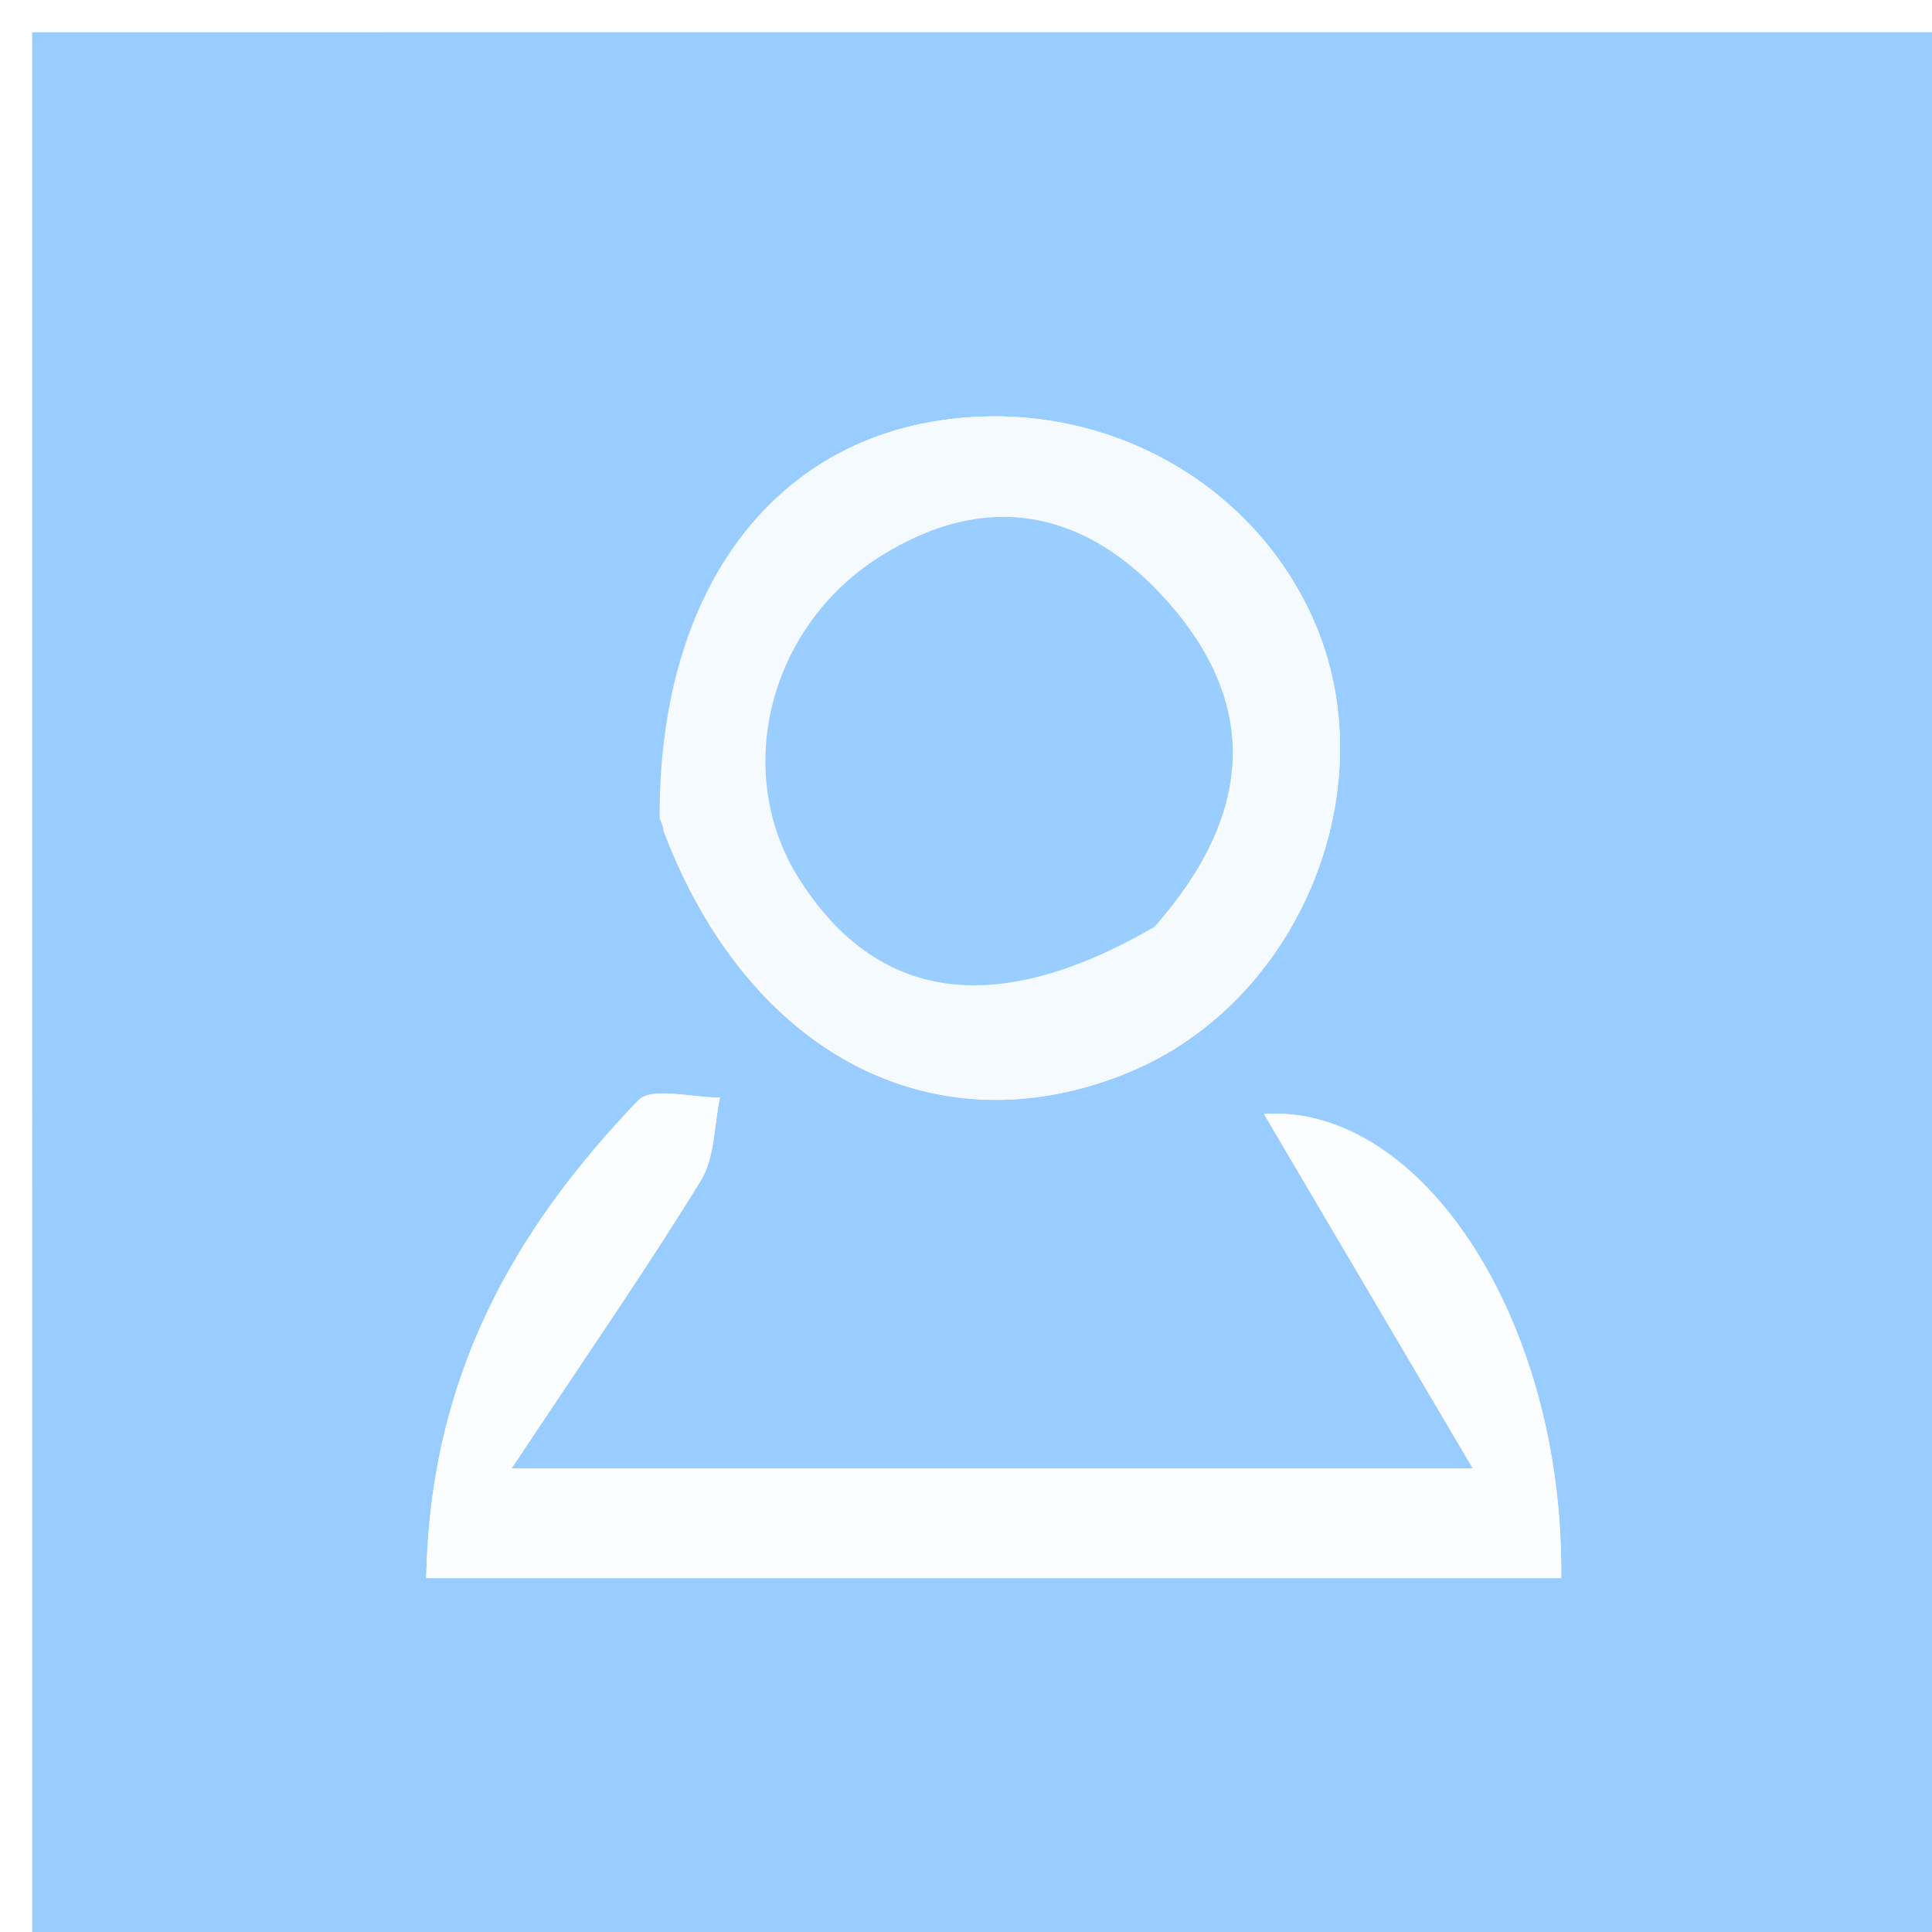
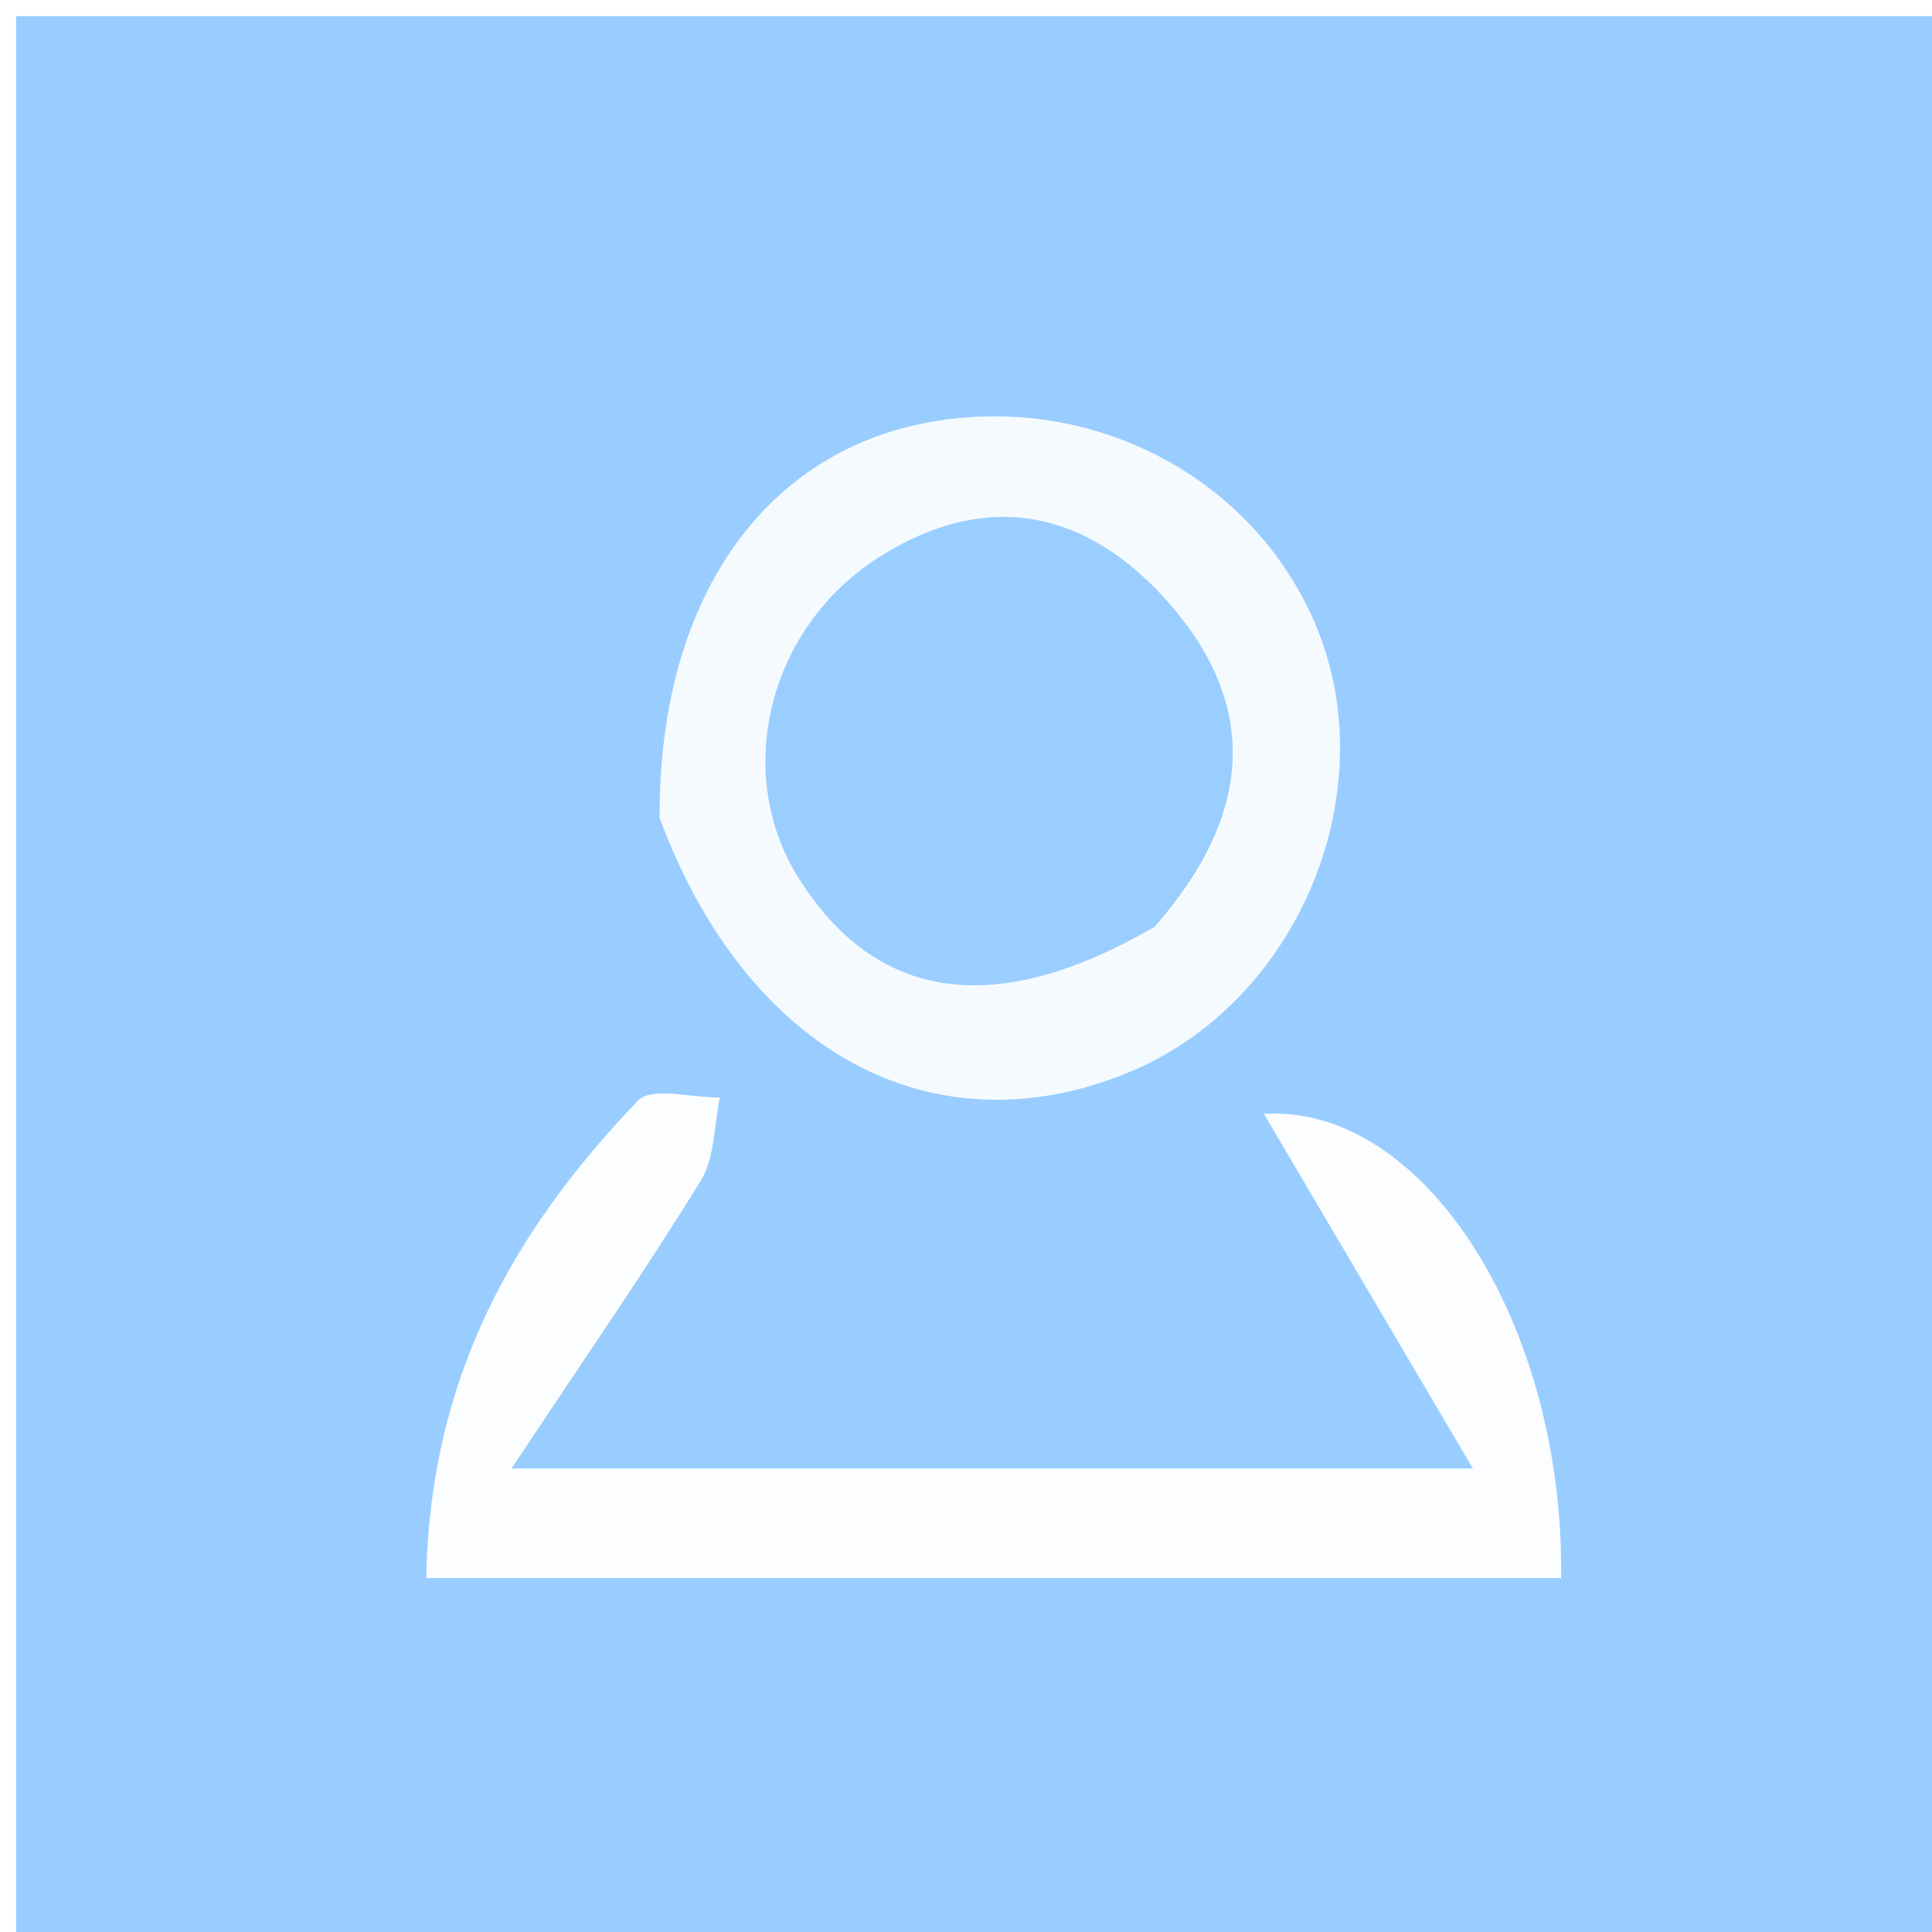
<svg xmlns="http://www.w3.org/2000/svg" version="1.1" id="Layer_1" x="0px" y="0px" width="100%" viewBox="0 0 60 60" enable-background="new 0 0 60 60" xml:space="preserve">
-   <path fill="#99CDFF" opacity="1" stroke="none" d=" M41.001,61   C27.334,61 14.167,61 1.001,61   C1,41 1,21.001 1,1.001   C21,1 40.999,1 60.999,1   C61,21 61,40.999 61,60.999   C54.5,61 48.001,61 41.001,61  M19.656,49.01   C29.272,49.01 38.888,49.01 48.484,49.01   C48.572,41.013 44.158,34.281 39.253,34.594   C41.299,38.066 43.311,41.481 45.742,45.607   C35.475,45.607 26.457,45.607 15.884,45.607   C18.275,42.004 20.095,39.381 21.764,36.665   C22.202,35.953 22.172,34.952 22.357,34.084   C21.49,34.096 20.237,33.738 19.816,34.178   C15.989,38.169 13.351,42.73 13.238,49.01   C15.431,49.01 17.072,49.01 19.656,49.01  M20.597,25.777   C23.216,32.736 29.005,35.768 35.008,33.322   C40.38,31.134 43.115,24.436 40.773,19.206   C38.755,14.702 33.783,12.18 28.785,13.127   C23.676,14.094 20.452,18.662 20.597,25.777  z" />
+   <path fill="#99CDFF" opacity="1" stroke="#99CDFF" d=" M41.001,61   C27.334,61 14.167,61 1.001,61   C1,41 1,21.001 1,1.001   C21,1 40.999,1 60.999,1   C61,21 61,40.999 61,60.999   C54.5,61 48.001,61 41.001,61  M19.656,49.01   C29.272,49.01 38.888,49.01 48.484,49.01   C48.572,41.013 44.158,34.281 39.253,34.594   C41.299,38.066 43.311,41.481 45.742,45.607   C35.475,45.607 26.457,45.607 15.884,45.607   C18.275,42.004 20.095,39.381 21.764,36.665   C22.202,35.953 22.172,34.952 22.357,34.084   C21.49,34.096 20.237,33.738 19.816,34.178   C15.989,38.169 13.351,42.73 13.238,49.01   C15.431,49.01 17.072,49.01 19.656,49.01  M20.597,25.777   C23.216,32.736 29.005,35.768 35.008,33.322   C40.38,31.134 43.115,24.436 40.773,19.206   C38.755,14.702 33.783,12.18 28.785,13.127   C23.676,14.094 20.452,18.662 20.597,25.777  z" />
  <path fill="#FBFDFF" opacity="1" stroke="none" d=" M19.185,49.01   C17.072,49.01 15.431,49.01 13.238,49.01   C13.351,42.73 15.989,38.169 19.816,34.178   C20.237,33.738 21.49,34.096 22.357,34.084   C22.172,34.952 22.202,35.953 21.764,36.665   C20.095,39.381 18.275,42.004 15.884,45.607   C26.457,45.607 35.475,45.607 45.742,45.607   C43.311,41.481 41.299,38.066 39.253,34.594   C44.158,34.281 48.572,41.013 48.484,49.01   C38.888,49.01 29.272,49.01 19.185,49.01  z" />
  <path fill="#F5FAFF" opacity="1" stroke="none" d=" M20.486,25.409   C20.452,18.662 23.676,14.094 28.785,13.127   C33.783,12.18 38.755,14.702 40.773,19.206   C43.115,24.436 40.38,31.134 35.008,33.322   C29.005,35.768 23.216,32.736 20.486,25.409  M36.14,28.513   C38.958,25.264 39.09,21.865 36.253,18.672   C33.764,15.872 30.68,15.164 27.311,17.295   C23.854,19.481 22.735,24.014 24.818,27.296   C27.214,31.072 30.881,31.671 36.14,28.513  z" />
  <path fill="#9ACEFF" opacity="1" stroke="none" d=" M35.856,28.783   C30.881,31.671 27.214,31.072 24.818,27.296   C22.735,24.014 23.854,19.481 27.311,17.295   C30.68,15.164 33.764,15.872 36.253,18.672   C39.09,21.865 38.958,25.264 35.856,28.783  z" />
</svg>
